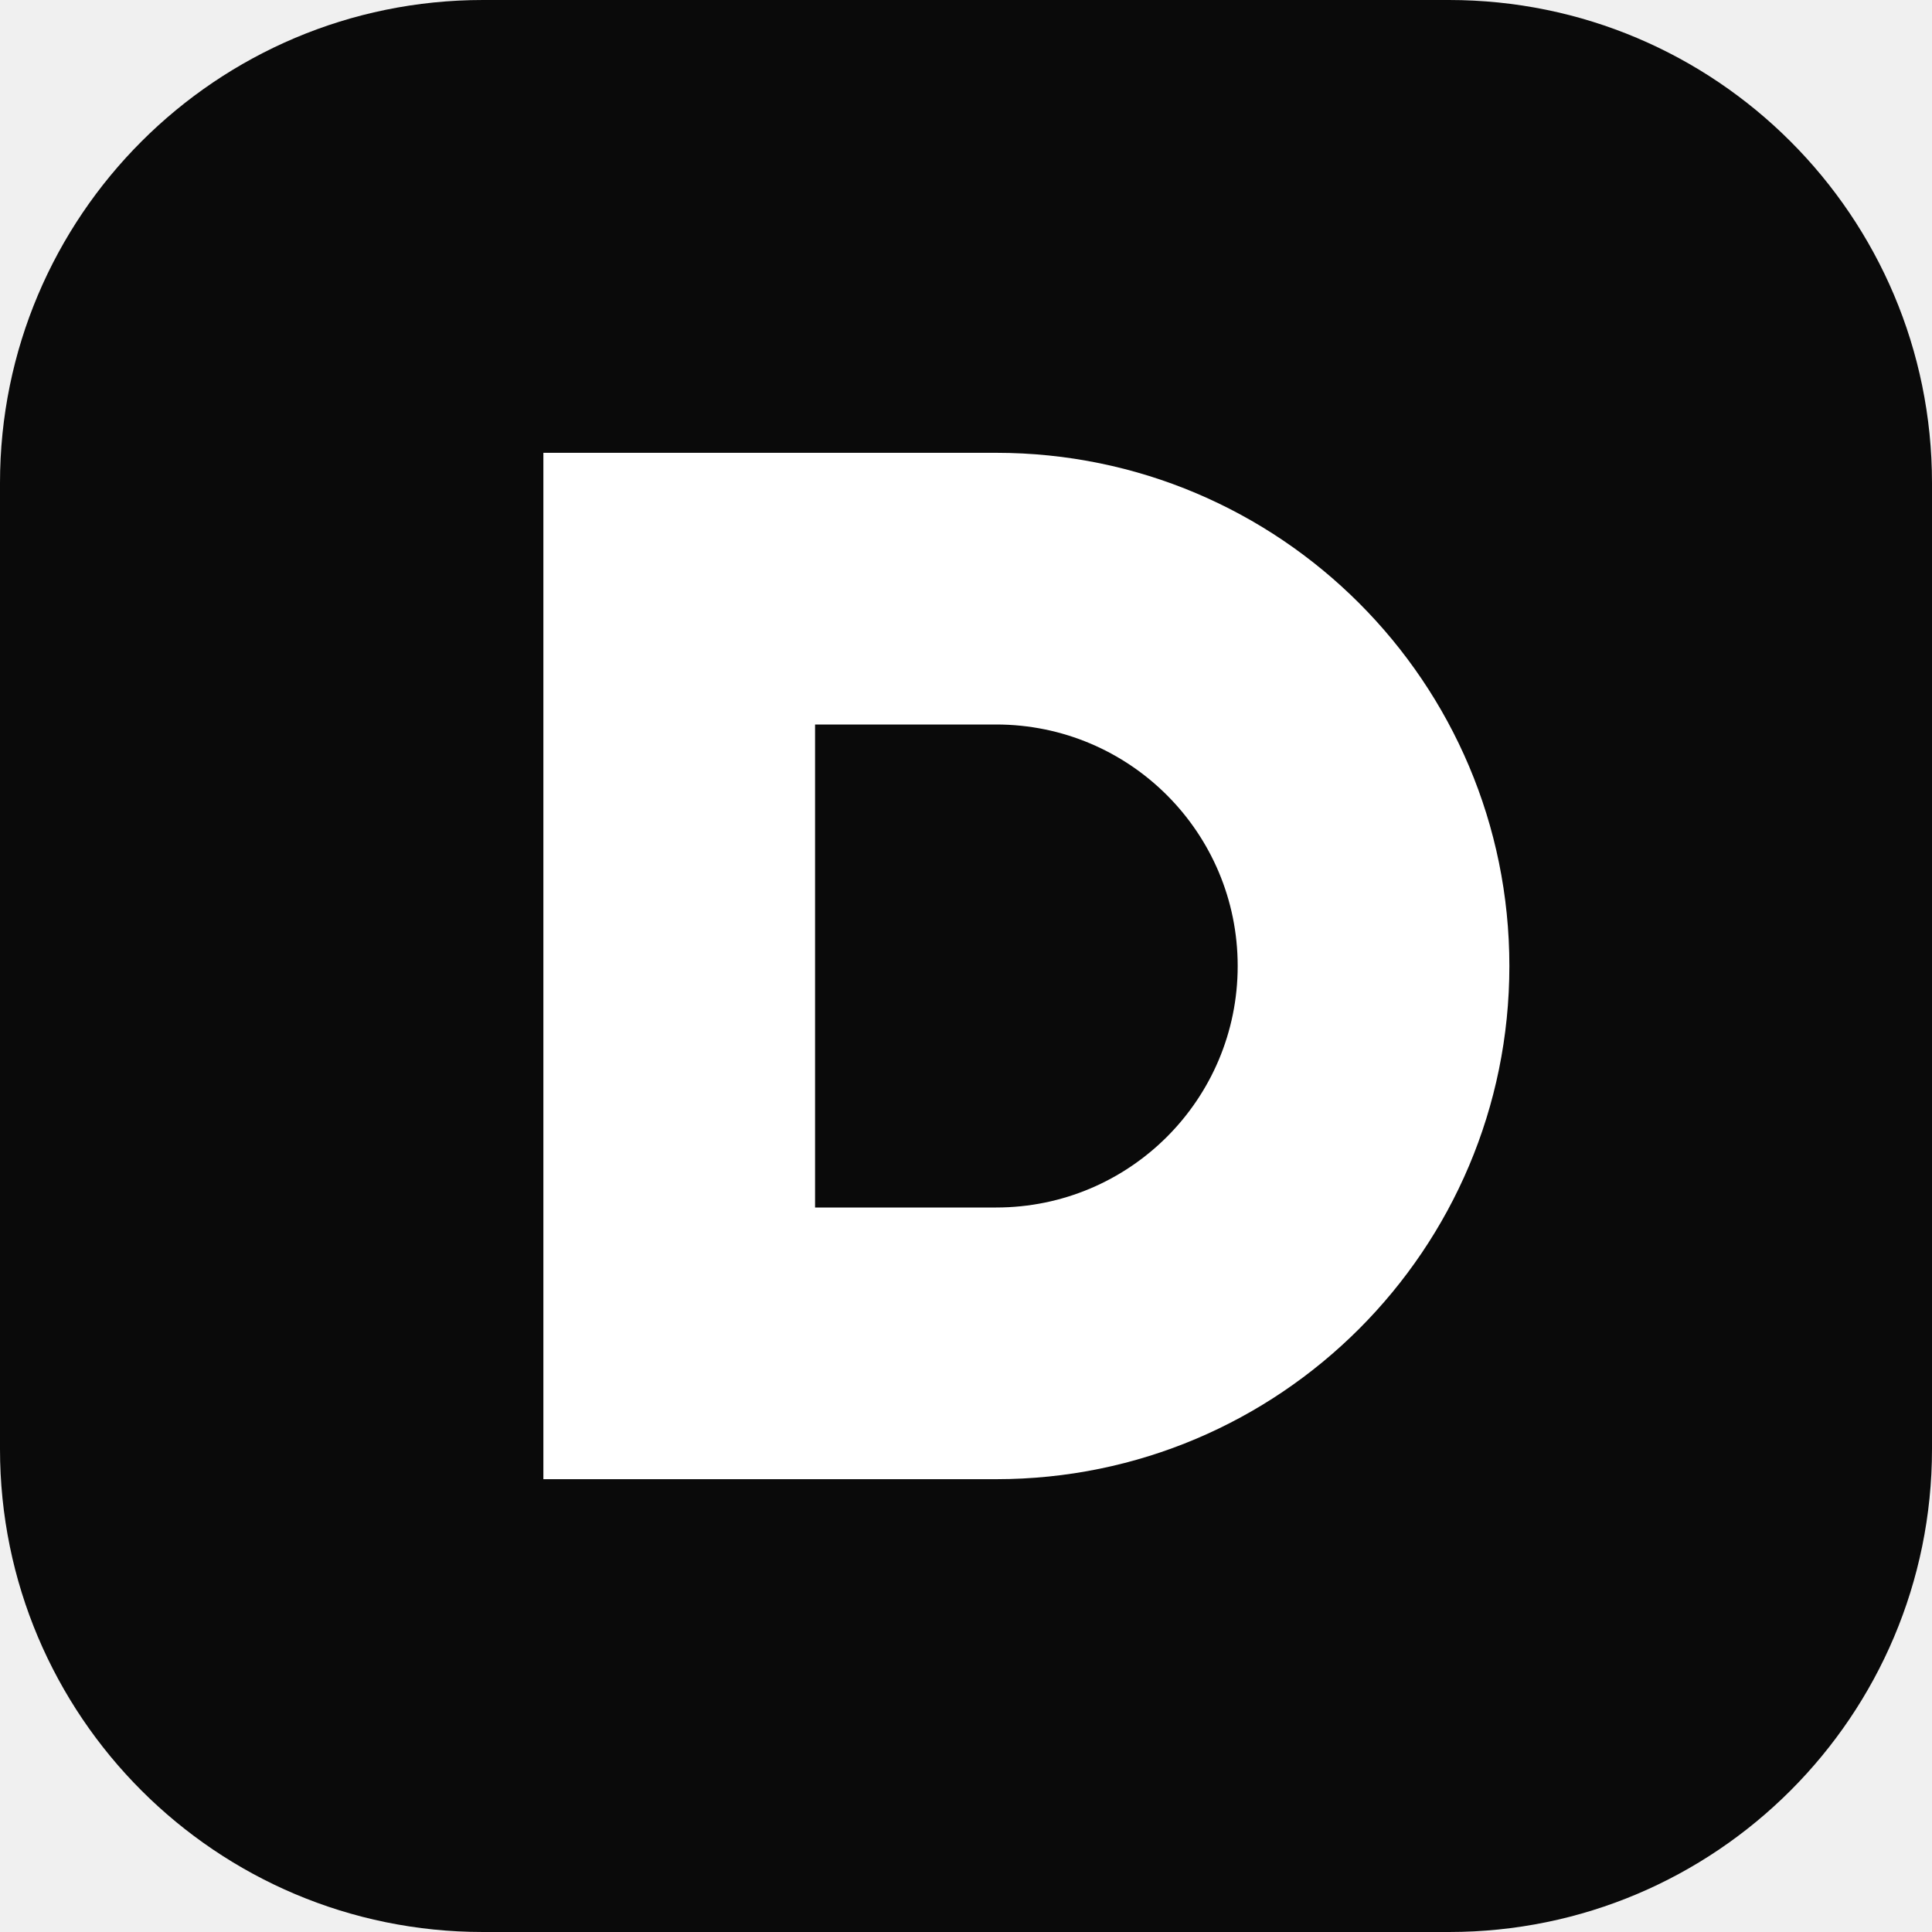
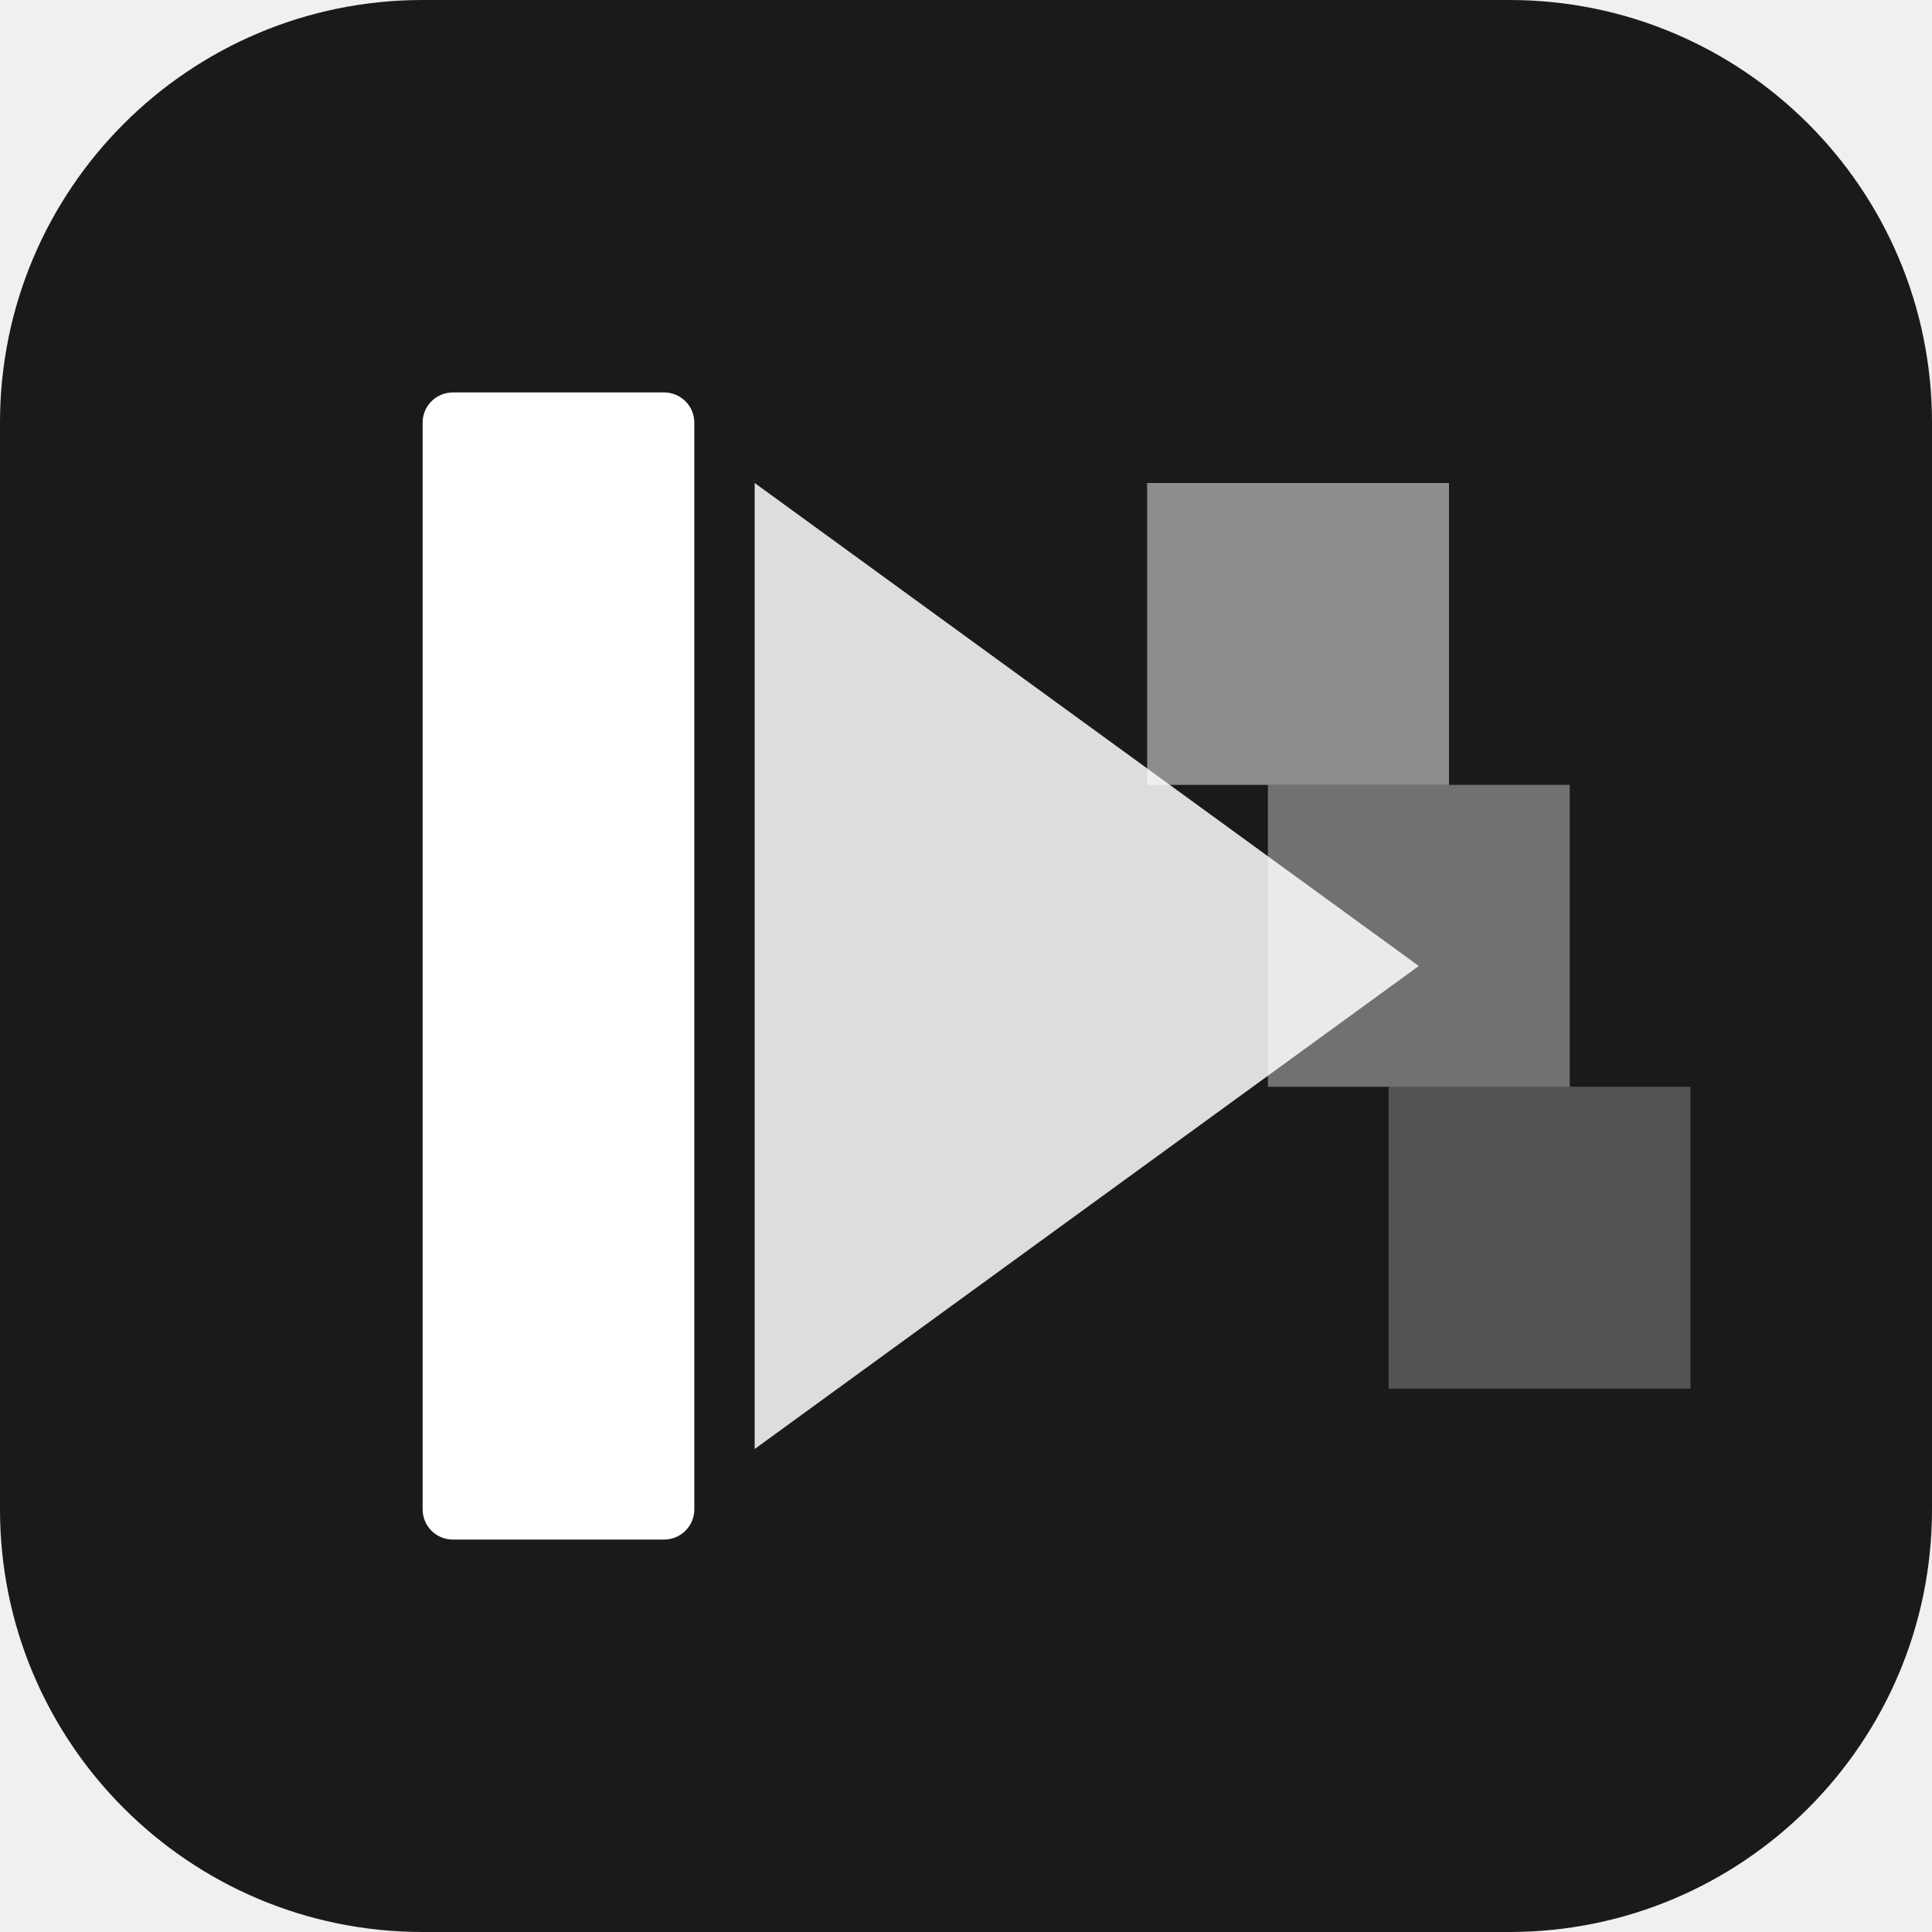
<svg xmlns="http://www.w3.org/2000/svg" width="64" height="64" viewBox="0 0 64 64" fill="none">
-   <rect width="64" height="64" rx="16" fill="#0A0A0A" />
-   <path fill-rule="evenodd" clip-rule="evenodd" fill="#FFFFFF" d="M18 15 H33 C42.39 15 50 22.61 50 32 C50 41.39 42.39 49 33 49 H18 Z M27 24 H33 C37.42 24 41 27.58 41 32 C41 36.42 37.42 40 33 40 H27 Z" />
+   <rect width="64" height="64" rx="14" fill="#1A1A1A" />
+   <rect x="14" y="13" width="9" height="38" rx="1" fill="#FFFFFF" />
+   <polygon points="25,16 47,32 25,48" fill="#FFFFFF" opacity="0.85" />
+   <rect x="38" y="16" width="10" height="10" fill="#FFFFFF" opacity="0.5" />
+   <rect x="42" y="26" width="10" height="10" fill="#FFFFFF" opacity="0.38" />
+   <rect x="46" y="36" width="10" height="10" fill="#FFFFFF" opacity="0.25" />
</svg>
